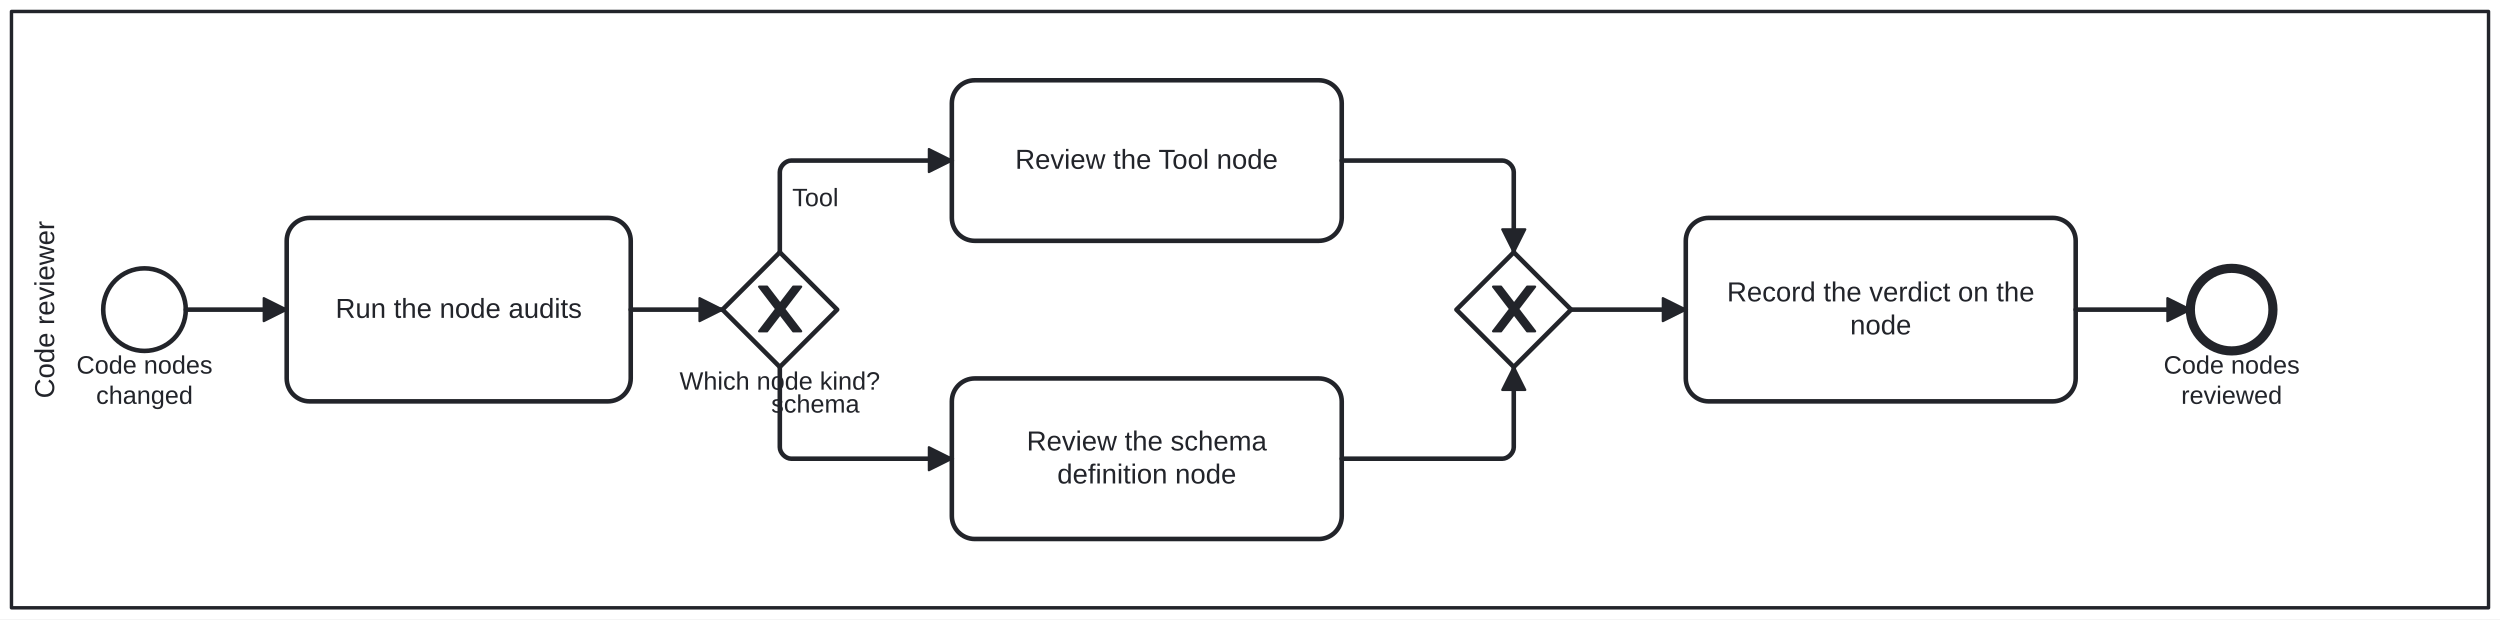
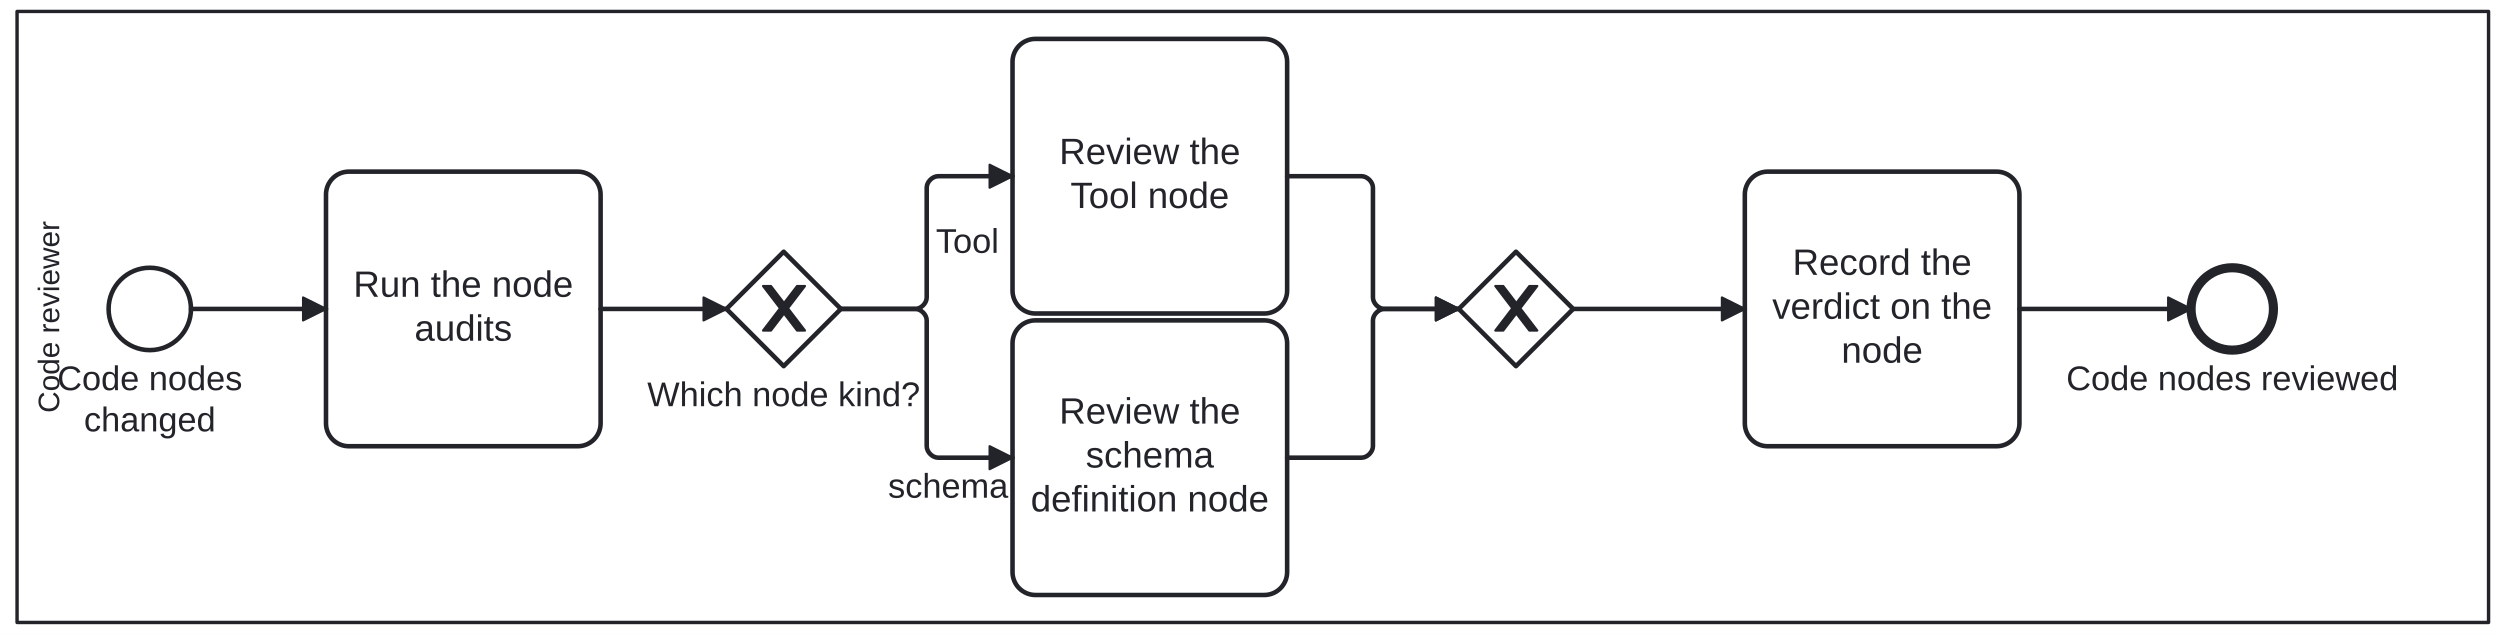
- <svg xmlns="http://www.w3.org/2000/svg" width="100%" style="max-width:100%;height:auto" viewBox="155 75 1090 270" version="1.1">
-   <rect x="155" y="75" width="1090" height="270" fill="#ffffff" />
+ <svg xmlns="http://www.w3.org/2000/svg" width="100%" style="max-width:100%;height:auto" viewBox="152.547 75 1092.453 277" version="1.1">
+   <rect x="152.547" y="75" width="1092.453" height="277" fill="#ffffff" />
  <g class="djs-group">
    <g class="djs-element djs-shape" data-element-id="Lane_CodeReviewer" style="display: block;" transform="matrix(1 0 0 1 160 80)">
      <g class="djs-visual">
-         <rect x="0" y="0" width="1080" height="260" rx="0" ry="0" style="stroke-linecap: round; stroke-linejoin: round; stroke: rgb(34, 36, 42); stroke-width: 1.5px; fill: white; fill-opacity: 0.25;" />
-         <text lineHeight="1.2" class="djs-label" style="font-family: Arial, sans-serif; font-size: 12px; font-weight: normal; fill: rgb(34, 36, 42);" transform="matrix(-1.83697e-16 -1 1 -1.83697e-16 0 260)">
-           <tspan x="91.316" y="18.6">Code reviewer</tspan>
-         </text>
-       </g>
-       <rect class="djs-hit djs-hit-all" x="0" y="0" width="1080" height="260" style="fill: none; stroke-opacity: 0; stroke: white; stroke-width: 15px;" />
+         <rect x="0" y="0" width="1080" height="267" rx="0" ry="0" style="stroke-linecap: round; stroke-linejoin: round; stroke: rgb(34, 36, 42); stroke-width: 1.5px; fill: white; fill-opacity: 0.25;" />
+         <text lineHeight="1.05" class="djs-label" transform="matrix(-1.83697e-16 -1 1 -1.83697e-16 0 267)" style="font-family: Arial, sans-serif; font-size: 13px; font-weight: normal; fill: rgb(34, 36, 42);">
+           <tspan x="91.593" y="18.413">Code reviewer</tspan>
+         </text>
+       </g>
+       <rect class="djs-hit djs-hit-all" x="0" y="0" width="1080" height="267" style="fill: none; stroke-opacity: 0; stroke: white; stroke-width: 15px;" />
    </g>
  </g>
  <g class="djs-group">
    <g class="djs-element djs-shape" data-element-id="Start_CodeNodes" style="display: block;" transform="matrix(1 0 0 1 200 192)">
      <g class="djs-visual">
        <circle cx="18" cy="18" r="18" style="stroke-linecap: round; stroke-linejoin: round; stroke: rgb(34, 36, 42); stroke-width: 2px; fill: white; fill-opacity: 0.95;" />
      </g>
      <rect class="djs-hit djs-hit-all" x="0" y="0" width="36" height="36" style="fill: none; stroke-opacity: 0; stroke: white; stroke-width: 15px;" />
    </g>
  </g>
  <g class="djs-group">
-     <g class="djs-element djs-shape" data-element-id="Start_CodeNodes_label" style="display: block;" transform="matrix(1 0 0 1 188 228)">
-       <g class="djs-visual">
-         <text lineHeight="1.2" class="djs-label" style="font-family: Arial, sans-serif; font-size: 11px; font-weight: normal; fill: rgb(34, 36, 42);">
-           <tspan x="0.338" y="9.9">Code nodes</tspan>
-           <tspan x="8.897" y="23.1">changed</tspan>
-         </text>
-       </g>
-       <rect class="djs-hit djs-hit-all" x="0" y="0" width="60" height="27" style="fill: none; stroke-opacity: 0; stroke: white; stroke-width: 15px;" />
-     </g>
-   </g>
-   <g class="djs-group">
-     <g class="djs-element djs-shape" data-element-id="Task_RunNodeAudits" style="display: block;" transform="matrix(1 0 0 1 280 170)">
-       <g class="djs-visual">
-         <rect x="0" y="0" width="150" height="80" rx="10" ry="10" style="stroke-linecap: round; stroke-linejoin: round; stroke: rgb(34, 36, 42); stroke-width: 2px; fill: white; fill-opacity: 0.95;" />
-         <text lineHeight="1.2" class="djs-label" style="font-family: Arial, sans-serif; font-size: 12px; font-weight: normal; fill: rgb(34, 36, 42);">
-           <tspan x="21.293" y="43.6">Run the node audits</tspan>
-         </text>
-       </g>
-       <rect class="djs-hit djs-hit-all" x="0" y="0" width="150" height="80" style="fill: none; stroke-opacity: 0; stroke: white; stroke-width: 15px;" />
+     <g class="djs-element djs-shape" data-element-id="Start_CodeNodes_label" style="display: block;" transform="matrix(1 0 0 1 157.5469 232)">
+       <g class="djs-visual">
+         <text lineHeight="1.2" class="djs-label" style="font-family: Arial, sans-serif; font-size: 15px; font-weight: normal; fill: rgb(34, 36, 42);">
+           <tspan x="20.005" y="13.5">Code nodes</tspan>
+           <tspan x="31.676" y="31.5">changed</tspan>
+         </text>
+       </g>
+       <rect class="djs-hit djs-hit-all" x="0" y="0" width="120.906" height="36" style="fill: none; stroke-opacity: 0; stroke: white; stroke-width: 15px;" />
+     </g>
+   </g>
+   <g class="djs-group">
+     <g class="djs-element djs-shape" data-element-id="Task_RunNodeAudits" style="display: block;" transform="matrix(1 0 0 1 295 150)">
+       <g class="djs-visual">
+         <rect x="0" y="0" width="120" height="120" rx="10" ry="10" style="stroke-linecap: round; stroke-linejoin: round; stroke: rgb(34, 36, 42); stroke-width: 2px; fill: white; fill-opacity: 0.95;" />
+         <text lineHeight="1.2" class="djs-label" transform="translate(0 40.3)" style="font-family: Arial, sans-serif; font-size: 16px; font-weight: normal; fill: rgb(34, 36, 42);">
+           <tspan x="11.961" y="14.4">Run the node</tspan>
+           <tspan x="38.652" y="33.6">audits</tspan>
+         </text>
+       </g>
+       <rect class="djs-hit djs-hit-all" x="0" y="0" width="120" height="120" style="fill: none; stroke-opacity: 0; stroke: white; stroke-width: 15px;" />
    </g>
  </g>
  <g class="djs-group">
    <g class="djs-element djs-shape" data-element-id="GW_NodeKind" style="display: block;" transform="matrix(1 0 0 1 470 185)">
      <g class="djs-visual">
        <polygon points="25,0 50,25 25,50 0,25" style="stroke-linecap: round; stroke-linejoin: round; stroke: rgb(34, 36, 42); stroke-width: 2px; fill: white; fill-opacity: 0.95;" />
        <path d="m 16,15 7.429,9.714 -7.429,9.714 3.429,0 5.714,-7.464 5.714,7.464 3.429,0 -7.429,-9.714 7.429,-9.714 -3.429,0 -5.714,7.464 -5.714,-7.464 -3.429,0 z" style="fill: rgb(34, 36, 42); stroke-linecap: round; stroke-linejoin: round; stroke: rgb(34, 36, 42); stroke-width: 1px;" />
      </g>
      <rect class="djs-hit djs-hit-all" x="0" y="0" width="50" height="50" style="fill: none; stroke-opacity: 0; stroke: white; stroke-width: 15px;" />
    </g>
  </g>
  <g class="djs-group">
-     <g class="djs-element djs-shape" data-element-id="GW_NodeKind_label" style="display: block;" transform="matrix(1 0 0 1 451 235)">
-       <g class="djs-visual">
-         <text lineHeight="1.2" class="djs-label" style="font-family: Arial, sans-serif; font-size: 11px; font-weight: normal; fill: rgb(34, 36, 42);">
-           <tspan x="0.279" y="9.9">Which node kind?</tspan>
-         </text>
-       </g>
-       <rect class="djs-hit djs-hit-all" x="0" y="0" width="88" height="14" style="fill: none; stroke-opacity: 0; stroke: white; stroke-width: 15px;" />
-     </g>
-   </g>
-   <g class="djs-group">
-     <g class="djs-element djs-shape" data-element-id="Task_ReviewTool" style="display: block;" transform="matrix(1 0 0 1 570 110)">
-       <g class="djs-visual">
-         <rect x="0" y="0" width="170" height="70" rx="10" ry="10" style="stroke-linecap: round; stroke-linejoin: round; stroke: rgb(34, 36, 42); stroke-width: 2px; fill: white; fill-opacity: 0.95;" />
-         <text lineHeight="1.2" class="djs-label" style="font-family: Arial, sans-serif; font-size: 12px; font-weight: normal; fill: rgb(34, 36, 42);">
-           <tspan x="27.631" y="38.6">Review the Tool node</tspan>
-         </text>
-       </g>
-       <rect class="djs-hit djs-hit-all" x="0" y="0" width="170" height="70" style="fill: none; stroke-opacity: 0; stroke: white; stroke-width: 15px;" />
-     </g>
-   </g>
-   <g class="djs-group">
-     <g class="djs-element djs-shape" data-element-id="Task_ReviewSchema" style="display: block;" transform="matrix(1 0 0 1 570 240)">
-       <g class="djs-visual">
-         <rect x="0" y="0" width="170" height="70" rx="10" ry="10" style="stroke-linecap: round; stroke-linejoin: round; stroke: rgb(34, 36, 42); stroke-width: 2px; fill: white; fill-opacity: 0.95;" />
-         <text lineHeight="1.2" class="djs-label" style="font-family: Arial, sans-serif; font-size: 12px; font-weight: normal; fill: rgb(34, 36, 42);">
-           <tspan x="32.644" y="31.4">Review the schema </tspan>
-           <tspan x="45.968" y="45.8">definition node</tspan>
-         </text>
-       </g>
-       <rect class="djs-hit djs-hit-all" x="0" y="0" width="170" height="70" style="fill: none; stroke-opacity: 0; stroke: white; stroke-width: 15px;" />
+     <g class="djs-element djs-shape" data-element-id="GW_NodeKind_label" style="display: block;" transform="matrix(1 0 0 1 415.375 239)">
+       <g class="djs-visual">
+         <text lineHeight="1.2" class="djs-label" style="font-family: Arial, sans-serif; font-size: 15px; font-weight: normal; fill: rgb(34, 36, 42);">
+           <tspan x="20.006" y="13.5">Which node kind?</tspan>
+         </text>
+       </g>
+       <rect class="djs-hit djs-hit-all" x="0" y="0" width="159.25" height="18" style="fill: none; stroke-opacity: 0; stroke: white; stroke-width: 15px;" />
+     </g>
+   </g>
+   <g class="djs-group">
+     <g class="djs-element djs-shape" data-element-id="Task_ReviewTool" style="display: block;" transform="matrix(1 0 0 1 595 92)">
+       <g class="djs-visual">
+         <rect x="0" y="0" width="120" height="120" rx="10" ry="10" style="stroke-linecap: round; stroke-linejoin: round; stroke: rgb(34, 36, 42); stroke-width: 2px; fill: white; fill-opacity: 0.95;" />
+         <text lineHeight="1.2" class="djs-label" transform="translate(0 40.3)" style="font-family: Arial, sans-serif; font-size: 16px; font-weight: normal; fill: rgb(34, 36, 42);">
+           <tspan x="20.426" y="14.4">Review the</tspan>
+           <tspan x="25.305" y="33.6">Tool node</tspan>
+         </text>
+       </g>
+       <rect class="djs-hit djs-hit-all" x="0" y="0" width="120" height="120" style="fill: none; stroke-opacity: 0; stroke: white; stroke-width: 15px;" />
+     </g>
+   </g>
+   <g class="djs-group">
+     <g class="djs-element djs-shape" data-element-id="Task_ReviewSchema" style="display: block;" transform="matrix(1 0 0 1 595 215)">
+       <g class="djs-visual">
+         <rect x="0" y="0" width="120" height="120" rx="10" ry="10" style="stroke-linecap: round; stroke-linejoin: round; stroke: rgb(34, 36, 42); stroke-width: 2px; fill: white; fill-opacity: 0.95;" />
+         <text lineHeight="1.2" class="djs-label" transform="translate(0 30.7)" style="font-family: Arial, sans-serif; font-size: 16px; font-weight: normal; fill: rgb(34, 36, 42);">
+           <tspan x="20.426" y="14.4">Review the</tspan>
+           <tspan x="31.988" y="33.6">schema</tspan>
+           <tspan x="7.957" y="52.8">definition node</tspan>
+         </text>
+       </g>
+       <rect class="djs-hit djs-hit-all" x="0" y="0" width="120" height="120" style="fill: none; stroke-opacity: 0; stroke: white; stroke-width: 15px;" />
    </g>
  </g>
  <g class="djs-group">
    <g class="djs-element djs-shape" data-element-id="GW_Join" style="display: block;" transform="matrix(1 0 0 1 790 185)">
      <g class="djs-visual">
        <polygon points="25,0 50,25 25,50 0,25" style="stroke-linecap: round; stroke-linejoin: round; stroke: rgb(34, 36, 42); stroke-width: 2px; fill: white; fill-opacity: 0.95;" />
        <path d="m 16,15 7.429,9.714 -7.429,9.714 3.429,0 5.714,-7.464 5.714,7.464 3.429,0 -7.429,-9.714 7.429,-9.714 -3.429,0 -5.714,7.464 -5.714,-7.464 -3.429,0 z" style="fill: rgb(34, 36, 42); stroke-linecap: round; stroke-linejoin: round; stroke: rgb(34, 36, 42); stroke-width: 1px;" />
      </g>
      <rect class="djs-hit djs-hit-all" x="0" y="0" width="50" height="50" style="fill: none; stroke-opacity: 0; stroke: white; stroke-width: 15px;" />
    </g>
  </g>
  <g class="djs-group">
-     <g class="djs-element djs-shape" data-element-id="Task_RecordVerdict" style="display: block;" transform="matrix(1 0 0 1 890 170)">
-       <g class="djs-visual">
-         <rect x="0" y="0" width="170" height="80" rx="10" ry="10" style="stroke-linecap: round; stroke-linejoin: round; stroke: rgb(34, 36, 42); stroke-width: 2px; fill: white; fill-opacity: 0.95;" />
-         <text lineHeight="1.2" class="djs-label" style="font-family: Arial, sans-serif; font-size: 12px; font-weight: normal; fill: rgb(34, 36, 42);">
-           <tspan x="17.963" y="36.4">Record the verdict on the </tspan>
-           <tspan x="71.652" y="50.8">node</tspan>
-         </text>
-       </g>
-       <rect class="djs-hit djs-hit-all" x="0" y="0" width="170" height="80" style="fill: none; stroke-opacity: 0; stroke: white; stroke-width: 15px;" />
+     <g class="djs-element djs-shape" data-element-id="Task_RecordVerdict" style="display: block;" transform="matrix(1 0 0 1 915 150)">
+       <g class="djs-visual">
+         <rect x="0" y="0" width="120" height="120" rx="10" ry="10" style="stroke-linecap: round; stroke-linejoin: round; stroke: rgb(34, 36, 42); stroke-width: 2px; fill: white; fill-opacity: 0.95;" />
+         <text lineHeight="1.2" class="djs-label" transform="translate(0 30.7)" style="font-family: Arial, sans-serif; font-size: 16px; font-weight: normal; fill: rgb(34, 36, 42);">
+           <tspan x="20.867" y="14.4">Record the</tspan>
+           <tspan x="11.973" y="33.6">verdict on the</tspan>
+           <tspan x="42.203" y="52.8">node</tspan>
+         </text>
+       </g>
+       <rect class="djs-hit djs-hit-all" x="0" y="0" width="120" height="120" style="fill: none; stroke-opacity: 0; stroke: white; stroke-width: 15px;" />
    </g>
  </g>
  <g class="djs-group">
    <g class="djs-element djs-shape" data-element-id="End_CodeReviewed" style="display: block;" transform="matrix(1 0 0 1 1110 192)">
      <g class="djs-visual">
        <circle cx="18" cy="18" r="18" style="stroke-linecap: round; stroke-linejoin: round; stroke: rgb(34, 36, 42); stroke-width: 4px; fill: white; fill-opacity: 0.95;" />
      </g>
      <rect class="djs-hit djs-hit-all" x="0" y="0" width="36" height="36" style="fill: none; stroke-opacity: 0; stroke: white; stroke-width: 15px;" />
    </g>
  </g>
  <g class="djs-group">
-     <g class="djs-element djs-shape" data-element-id="End_CodeReviewed_label" style="display: block;" transform="matrix(1 0 0 1 1098 228)">
-       <g class="djs-visual">
-         <text lineHeight="1.2" class="djs-label" style="font-family: Arial, sans-serif; font-size: 11px; font-weight: normal; fill: rgb(34, 36, 42);">
-           <tspan x="0.338" y="9.9">Code nodes</tspan>
-           <tspan x="7.989" y="23.1">reviewed</tspan>
-         </text>
-       </g>
-       <rect class="djs-hit djs-hit-all" x="0" y="0" width="60" height="27" style="fill: none; stroke-opacity: 0; stroke: white; stroke-width: 15px;" />
+     <g class="djs-element djs-shape" data-element-id="End_CodeReviewed_label" style="display: block;" transform="matrix(1 0 0 1 1035.453 232)">
+       <g class="djs-visual">
+         <text lineHeight="1.2" class="djs-label" style="font-family: Arial, sans-serif; font-size: 15px; font-weight: normal; fill: rgb(34, 36, 42);">
+           <tspan x="20" y="13.5">Code nodes reviewed</tspan>
+         </text>
+       </g>
+       <rect class="djs-hit djs-hit-all" x="0" y="0" width="185.094" height="18" style="fill: none; stroke-opacity: 0; stroke: white; stroke-width: 15px;" />
    </g>
  </g>
  <g class="djs-group">
    <g class="djs-element djs-connection" data-element-id="F_C1" style="display: block;">
      <g class="djs-visual">
        <defs>
-           <marker id="folio-marker-1" viewBox="0 0 20 20" refX="11" refY="10" markerWidth="10" markerHeight="10" orient="auto">
-             <path d="M 1 5 L 11 10 L 1 15 Z" style="stroke-linecap: round; stroke-linejoin: round; stroke: rgb(34, 36, 42); stroke-width: 1px; fill: rgb(34, 36, 42);" />
-           </marker>
-         </defs>
-         <path data-corner-radius="5" style="fill: none; stroke-linecap: round; stroke-linejoin: round; stroke: rgb(34, 36, 42); stroke-width: 2px; marker-end: url('#folio-marker-1');" d="M236,210L280,210" />
-       </g>
-       <path d="M236,210L280,210" class="djs-hit djs-hit-stroke" style="fill: none; stroke-opacity: 0; stroke: white; stroke-width: 15px;" />
+           <marker id="bpmn-marker-1" viewBox="0 0 20 20" refX="11" refY="10" markerWidth="10" markerHeight="10" orient="auto">
+             <path d="M 1 5 L 11 10 L 1 15 Z" style="stroke-linecap: round; stroke-linejoin: round; stroke: rgb(34, 36, 42); stroke-width: 1px; fill: rgb(34, 36, 42);" />
+           </marker>
+         </defs>
+         <path data-corner-radius="5" style="fill: none; stroke-linecap: round; stroke-linejoin: round; stroke: rgb(34, 36, 42); stroke-width: 2px; marker-end: url('#bpmn-marker-1');" d="M236,210L295,210" />
+       </g>
+       <path d="M236,210L295,210" class="djs-hit djs-hit-stroke" style="fill: none; stroke-opacity: 0; stroke: white; stroke-width: 15px;" />
    </g>
  </g>
  <g class="djs-group">
    <g class="djs-element djs-connection" data-element-id="F_C2" style="display: block;">
      <g class="djs-visual">
        <defs>
-           <marker id="folio-marker-2" viewBox="0 0 20 20" refX="11" refY="10" markerWidth="10" markerHeight="10" orient="auto">
-             <path d="M 1 5 L 11 10 L 1 15 Z" style="stroke-linecap: round; stroke-linejoin: round; stroke: rgb(34, 36, 42); stroke-width: 1px; fill: rgb(34, 36, 42);" />
-           </marker>
-         </defs>
-         <path data-corner-radius="5" style="fill: none; stroke-linecap: round; stroke-linejoin: round; stroke: rgb(34, 36, 42); stroke-width: 2px; marker-end: url('#folio-marker-2');" d="M430,210L470,210" />
-       </g>
-       <path d="M430,210L470,210" class="djs-hit djs-hit-stroke" style="fill: none; stroke-opacity: 0; stroke: white; stroke-width: 15px;" />
+           <marker id="bpmn-marker-2" viewBox="0 0 20 20" refX="11" refY="10" markerWidth="10" markerHeight="10" orient="auto">
+             <path d="M 1 5 L 11 10 L 1 15 Z" style="stroke-linecap: round; stroke-linejoin: round; stroke: rgb(34, 36, 42); stroke-width: 1px; fill: rgb(34, 36, 42);" />
+           </marker>
+         </defs>
+         <path data-corner-radius="5" style="fill: none; stroke-linecap: round; stroke-linejoin: round; stroke: rgb(34, 36, 42); stroke-width: 2px; marker-end: url('#bpmn-marker-2');" d="M415,210L470,210" />
+       </g>
+       <path d="M415,210L470,210" class="djs-hit djs-hit-stroke" style="fill: none; stroke-opacity: 0; stroke: white; stroke-width: 15px;" />
    </g>
  </g>
  <g class="djs-group">
    <g class="djs-element djs-connection" data-element-id="F_C3" style="display: block;">
      <g class="djs-visual">
        <defs>
-           <marker id="folio-marker-3" viewBox="0 0 20 20" refX="11" refY="10" markerWidth="10" markerHeight="10" orient="auto">
-             <path d="M 1 5 L 11 10 L 1 15 Z" style="stroke-linecap: round; stroke-linejoin: round; stroke: rgb(34, 36, 42); stroke-width: 1px; fill: rgb(34, 36, 42);" />
-           </marker>
-         </defs>
-         <path data-corner-radius="5" style="fill: none; stroke-linecap: round; stroke-linejoin: round; stroke: rgb(34, 36, 42); stroke-width: 2px; marker-end: url('#folio-marker-3');" d="M495,185L495,150C495,147.5,497.5,145,500,145L570,145" />
-       </g>
-       <path d="M495,185L495,145L570,145" class="djs-hit djs-hit-stroke" style="fill: none; stroke-opacity: 0; stroke: white; stroke-width: 15px;" />
-     </g>
-   </g>
-   <g class="djs-group">
-     <g class="djs-element djs-shape" data-element-id="F_C3_label" style="display: block;" transform="matrix(1 0 0 1 500 155)">
-       <g class="djs-visual">
-         <text lineHeight="1.2" class="djs-label" style="font-family: Arial, sans-serif; font-size: 11px; font-weight: normal; fill: rgb(34, 36, 42);">
-           <tspan x="0.41" y="9.9">Tool</tspan>
-         </text>
-       </g>
-       <rect class="djs-hit djs-hit-all" x="0" y="0" width="21" height="14" style="fill: none; stroke-opacity: 0; stroke: white; stroke-width: 15px;" />
+           <marker id="bpmn-marker-3" viewBox="0 0 20 20" refX="11" refY="10" markerWidth="10" markerHeight="10" orient="auto">
+             <path d="M 1 5 L 11 10 L 1 15 Z" style="stroke-linecap: round; stroke-linejoin: round; stroke: rgb(34, 36, 42); stroke-width: 1px; fill: rgb(34, 36, 42);" />
+           </marker>
+         </defs>
+         <path data-corner-radius="5" style="fill: none; stroke-linecap: round; stroke-linejoin: round; stroke: rgb(34, 36, 42); stroke-width: 2px; marker-end: url('#bpmn-marker-3');" d="M520,210L552.5,210C555,210,557.5,207.5,557.5,205L557.5,157C557.5,154.5,560,152,562.5,152L595,152" />
+       </g>
+       <path d="M520,210L557.5,210L557.5,152L595,152" class="djs-hit djs-hit-stroke" style="fill: none; stroke-opacity: 0; stroke: white; stroke-width: 15px;" />
+     </g>
+   </g>
+   <g class="djs-group">
+     <g class="djs-element djs-shape" data-element-id="F_C3_label" style="display: block;" transform="matrix(1 0 0 1 541.5 172)">
+       <g class="djs-visual">
+         <text lineHeight="1.2" class="djs-label" style="font-family: Arial, sans-serif; font-size: 15px; font-weight: normal; fill: rgb(34, 36, 42);">
+           <tspan x="20.007" y="13.5">Tool</tspan>
+         </text>
+       </g>
+       <rect class="djs-hit djs-hit-all" x="0" y="0" width="67.531" height="18" style="fill: none; stroke-opacity: 0; stroke: white; stroke-width: 15px;" />
    </g>
  </g>
  <g class="djs-group">
    <g class="djs-element djs-connection" data-element-id="F_C4" style="display: block;">
      <g class="djs-visual">
        <defs>
-           <marker id="folio-marker-4" viewBox="0 0 20 20" refX="11" refY="10" markerWidth="10" markerHeight="10" orient="auto">
-             <path d="M 1 5 L 11 10 L 1 15 Z" style="stroke-linecap: round; stroke-linejoin: round; stroke: rgb(34, 36, 42); stroke-width: 1px; fill: rgb(34, 36, 42);" />
-           </marker>
-         </defs>
-         <path data-corner-radius="5" style="fill: none; stroke-linecap: round; stroke-linejoin: round; stroke: rgb(34, 36, 42); stroke-width: 2px; marker-end: url('#folio-marker-4');" d="M495,235L495,270C495,272.5,497.5,275,500,275L570,275" />
-       </g>
-       <path d="M495,235L495,275L570,275" class="djs-hit djs-hit-stroke" style="fill: none; stroke-opacity: 0; stroke: white; stroke-width: 15px;" />
-     </g>
-   </g>
-   <g class="djs-group">
-     <g class="djs-element djs-shape" data-element-id="F_C4_label" style="display: block;" transform="matrix(1 0 0 1 491 245)">
-       <g class="djs-visual">
-         <text lineHeight="1.2" class="djs-label" style="font-family: Arial, sans-serif; font-size: 11px; font-weight: normal; fill: rgb(34, 36, 42);">
-           <tspan x="0.242" y="9.9">schema</tspan>
-         </text>
-       </g>
-       <rect class="djs-hit djs-hit-all" x="0" y="0" width="39" height="14" style="fill: none; stroke-opacity: 0; stroke: white; stroke-width: 15px;" />
+           <marker id="bpmn-marker-4" viewBox="0 0 20 20" refX="11" refY="10" markerWidth="10" markerHeight="10" orient="auto">
+             <path d="M 1 5 L 11 10 L 1 15 Z" style="stroke-linecap: round; stroke-linejoin: round; stroke: rgb(34, 36, 42); stroke-width: 1px; fill: rgb(34, 36, 42);" />
+           </marker>
+         </defs>
+         <path data-corner-radius="5" style="fill: none; stroke-linecap: round; stroke-linejoin: round; stroke: rgb(34, 36, 42); stroke-width: 2px; marker-end: url('#bpmn-marker-4');" d="M520,210L552.5,210C555,210,557.5,212.5,557.5,215L557.5,270C557.5,272.5,560,275,562.5,275L595,275" />
+       </g>
+       <path d="M520,210L557.5,210L557.5,275L595,275" class="djs-hit djs-hit-stroke" style="fill: none; stroke-opacity: 0; stroke: white; stroke-width: 15px;" />
+     </g>
+   </g>
+   <g class="djs-group">
+     <g class="djs-element djs-shape" data-element-id="F_C4_label" style="display: block;" transform="matrix(1 0 0 1 520.6094 279)">
+       <g class="djs-visual">
+         <text lineHeight="1.2" class="djs-label" style="font-family: Arial, sans-serif; font-size: 15px; font-weight: normal; fill: rgb(34, 36, 42);">
+           <tspan x="20.005" y="13.5">schema</tspan>
+         </text>
+       </g>
+       <rect class="djs-hit djs-hit-all" x="0" y="0" width="92.531" height="18" style="fill: none; stroke-opacity: 0; stroke: white; stroke-width: 15px;" />
    </g>
  </g>
  <g class="djs-group">
    <g class="djs-element djs-connection" data-element-id="F_C5" style="display: block;">
      <g class="djs-visual">
        <defs>
-           <marker id="folio-marker-5" viewBox="0 0 20 20" refX="11" refY="10" markerWidth="10" markerHeight="10" orient="auto">
-             <path d="M 1 5 L 11 10 L 1 15 Z" style="stroke-linecap: round; stroke-linejoin: round; stroke: rgb(34, 36, 42); stroke-width: 1px; fill: rgb(34, 36, 42);" />
-           </marker>
-         </defs>
-         <path data-corner-radius="5" style="fill: none; stroke-linecap: round; stroke-linejoin: round; stroke: rgb(34, 36, 42); stroke-width: 2px; marker-end: url('#folio-marker-5');" d="M740,145L810,145C812.5,145,815,147.5,815,150L815,185" />
-       </g>
-       <path d="M740,145L815,145L815,185" class="djs-hit djs-hit-stroke" style="fill: none; stroke-opacity: 0; stroke: white; stroke-width: 15px;" />
+           <marker id="bpmn-marker-5" viewBox="0 0 20 20" refX="11" refY="10" markerWidth="10" markerHeight="10" orient="auto">
+             <path d="M 1 5 L 11 10 L 1 15 Z" style="stroke-linecap: round; stroke-linejoin: round; stroke: rgb(34, 36, 42); stroke-width: 1px; fill: rgb(34, 36, 42);" />
+           </marker>
+         </defs>
+         <path data-corner-radius="5" style="fill: none; stroke-linecap: round; stroke-linejoin: round; stroke: rgb(34, 36, 42); stroke-width: 2px; marker-end: url('#bpmn-marker-5');" d="M715,152L747.5,152C750,152,752.5,154.5,752.5,157L752.5,205C752.5,207.5,755,210,757.5,210L790,210" />
+       </g>
+       <path d="M715,152L752.5,152L752.5,210L790,210" class="djs-hit djs-hit-stroke" style="fill: none; stroke-opacity: 0; stroke: white; stroke-width: 15px;" />
    </g>
  </g>
  <g class="djs-group">
    <g class="djs-element djs-connection" data-element-id="F_C6" style="display: block;">
      <g class="djs-visual">
        <defs>
-           <marker id="folio-marker-6" viewBox="0 0 20 20" refX="11" refY="10" markerWidth="10" markerHeight="10" orient="auto">
-             <path d="M 1 5 L 11 10 L 1 15 Z" style="stroke-linecap: round; stroke-linejoin: round; stroke: rgb(34, 36, 42); stroke-width: 1px; fill: rgb(34, 36, 42);" />
-           </marker>
-         </defs>
-         <path data-corner-radius="5" style="fill: none; stroke-linecap: round; stroke-linejoin: round; stroke: rgb(34, 36, 42); stroke-width: 2px; marker-end: url('#folio-marker-6');" d="M740,275L810,275C812.5,275,815,272.5,815,270L815,235" />
-       </g>
-       <path d="M740,275L815,275L815,235" class="djs-hit djs-hit-stroke" style="fill: none; stroke-opacity: 0; stroke: white; stroke-width: 15px;" />
+           <marker id="bpmn-marker-6" viewBox="0 0 20 20" refX="11" refY="10" markerWidth="10" markerHeight="10" orient="auto">
+             <path d="M 1 5 L 11 10 L 1 15 Z" style="stroke-linecap: round; stroke-linejoin: round; stroke: rgb(34, 36, 42); stroke-width: 1px; fill: rgb(34, 36, 42);" />
+           </marker>
+         </defs>
+         <path data-corner-radius="5" style="fill: none; stroke-linecap: round; stroke-linejoin: round; stroke: rgb(34, 36, 42); stroke-width: 2px; marker-end: url('#bpmn-marker-6');" d="M715,275L747.5,275C750,275,752.5,272.5,752.5,270L752.5,215C752.5,212.5,755,210,757.5,210L790,210" />
+       </g>
+       <path d="M715,275L752.5,275L752.5,210L790,210" class="djs-hit djs-hit-stroke" style="fill: none; stroke-opacity: 0; stroke: white; stroke-width: 15px;" />
    </g>
  </g>
  <g class="djs-group">
    <g class="djs-element djs-connection" data-element-id="F_C7" style="display: block;">
      <g class="djs-visual">
        <defs>
-           <marker id="folio-marker-7" viewBox="0 0 20 20" refX="11" refY="10" markerWidth="10" markerHeight="10" orient="auto">
-             <path d="M 1 5 L 11 10 L 1 15 Z" style="stroke-linecap: round; stroke-linejoin: round; stroke: rgb(34, 36, 42); stroke-width: 1px; fill: rgb(34, 36, 42);" />
-           </marker>
-         </defs>
-         <path data-corner-radius="5" style="fill: none; stroke-linecap: round; stroke-linejoin: round; stroke: rgb(34, 36, 42); stroke-width: 2px; marker-end: url('#folio-marker-7');" d="M840,210L890,210" />
-       </g>
-       <path d="M840,210L890,210" class="djs-hit djs-hit-stroke" style="fill: none; stroke-opacity: 0; stroke: white; stroke-width: 15px;" />
+           <marker id="bpmn-marker-7" viewBox="0 0 20 20" refX="11" refY="10" markerWidth="10" markerHeight="10" orient="auto">
+             <path d="M 1 5 L 11 10 L 1 15 Z" style="stroke-linecap: round; stroke-linejoin: round; stroke: rgb(34, 36, 42); stroke-width: 1px; fill: rgb(34, 36, 42);" />
+           </marker>
+         </defs>
+         <path data-corner-radius="5" style="fill: none; stroke-linecap: round; stroke-linejoin: round; stroke: rgb(34, 36, 42); stroke-width: 2px; marker-end: url('#bpmn-marker-7');" d="M840,210L915,210" />
+       </g>
+       <path d="M840,210L915,210" class="djs-hit djs-hit-stroke" style="fill: none; stroke-opacity: 0; stroke: white; stroke-width: 15px;" />
    </g>
  </g>
  <g class="djs-group">
    <g class="djs-element djs-connection" data-element-id="F_C8" style="display: block;">
      <g class="djs-visual">
        <defs>
-           <marker id="folio-marker-8" viewBox="0 0 20 20" refX="11" refY="10" markerWidth="10" markerHeight="10" orient="auto">
-             <path d="M 1 5 L 11 10 L 1 15 Z" style="stroke-linecap: round; stroke-linejoin: round; stroke: rgb(34, 36, 42); stroke-width: 1px; fill: rgb(34, 36, 42);" />
-           </marker>
-         </defs>
-         <path data-corner-radius="5" style="fill: none; stroke-linecap: round; stroke-linejoin: round; stroke: rgb(34, 36, 42); stroke-width: 2px; marker-end: url('#folio-marker-8');" d="M1060,210L1110,210" />
-       </g>
-       <path d="M1060,210L1110,210" class="djs-hit djs-hit-stroke" style="fill: none; stroke-opacity: 0; stroke: white; stroke-width: 15px;" />
+           <marker id="bpmn-marker-8" viewBox="0 0 20 20" refX="11" refY="10" markerWidth="10" markerHeight="10" orient="auto">
+             <path d="M 1 5 L 11 10 L 1 15 Z" style="stroke-linecap: round; stroke-linejoin: round; stroke: rgb(34, 36, 42); stroke-width: 1px; fill: rgb(34, 36, 42);" />
+           </marker>
+         </defs>
+         <path data-corner-radius="5" style="fill: none; stroke-linecap: round; stroke-linejoin: round; stroke: rgb(34, 36, 42); stroke-width: 2px; marker-end: url('#bpmn-marker-8');" d="M1035,210L1110,210" />
+       </g>
+       <path d="M1035,210L1110,210" class="djs-hit djs-hit-stroke" style="fill: none; stroke-opacity: 0; stroke: white; stroke-width: 15px;" />
    </g>
  </g>
</svg>
